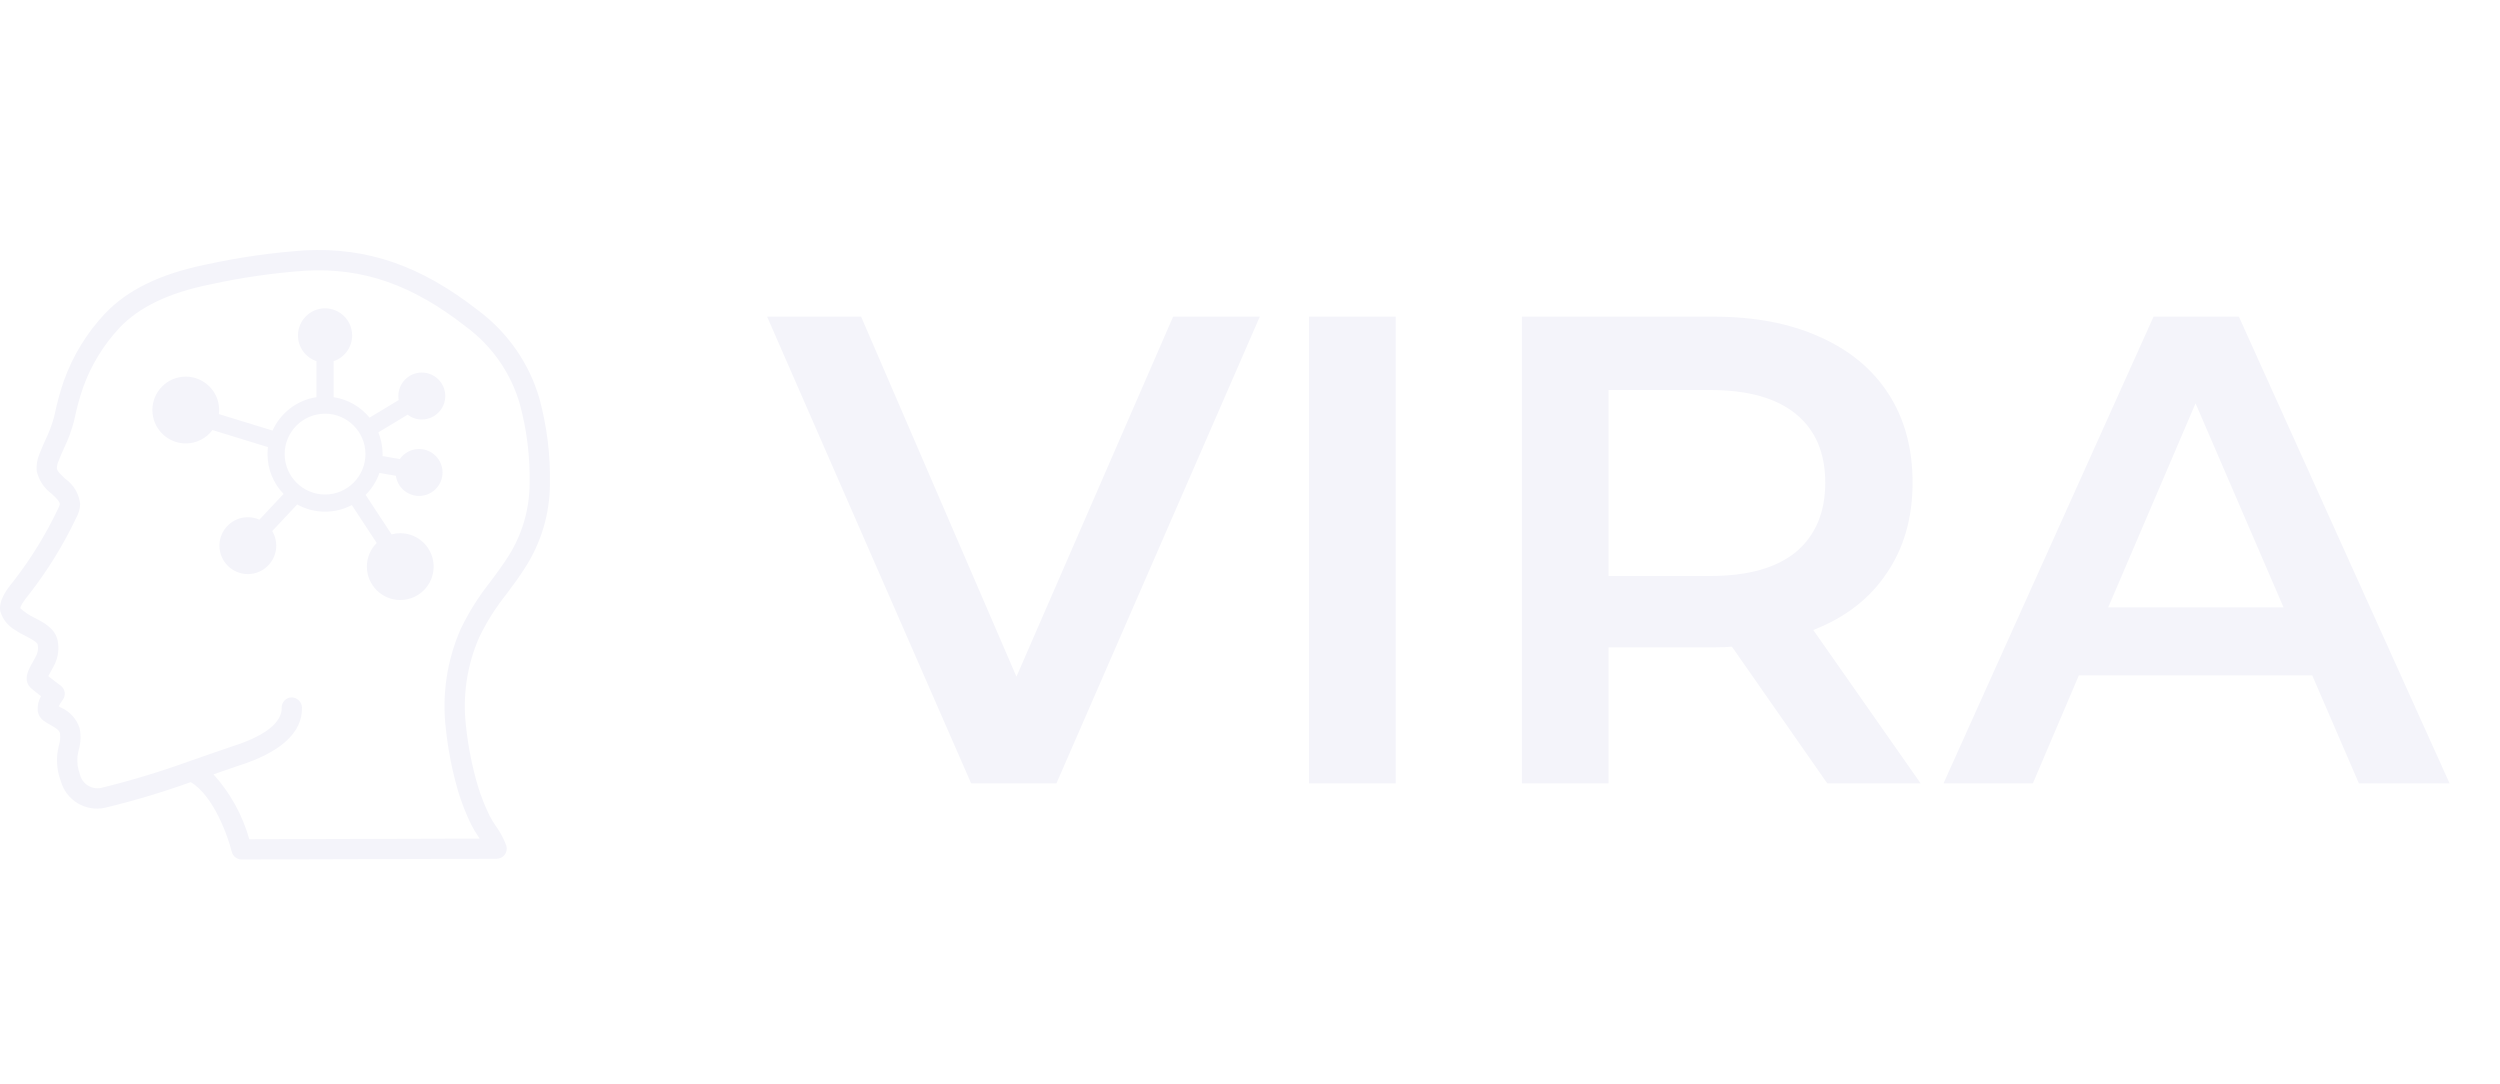
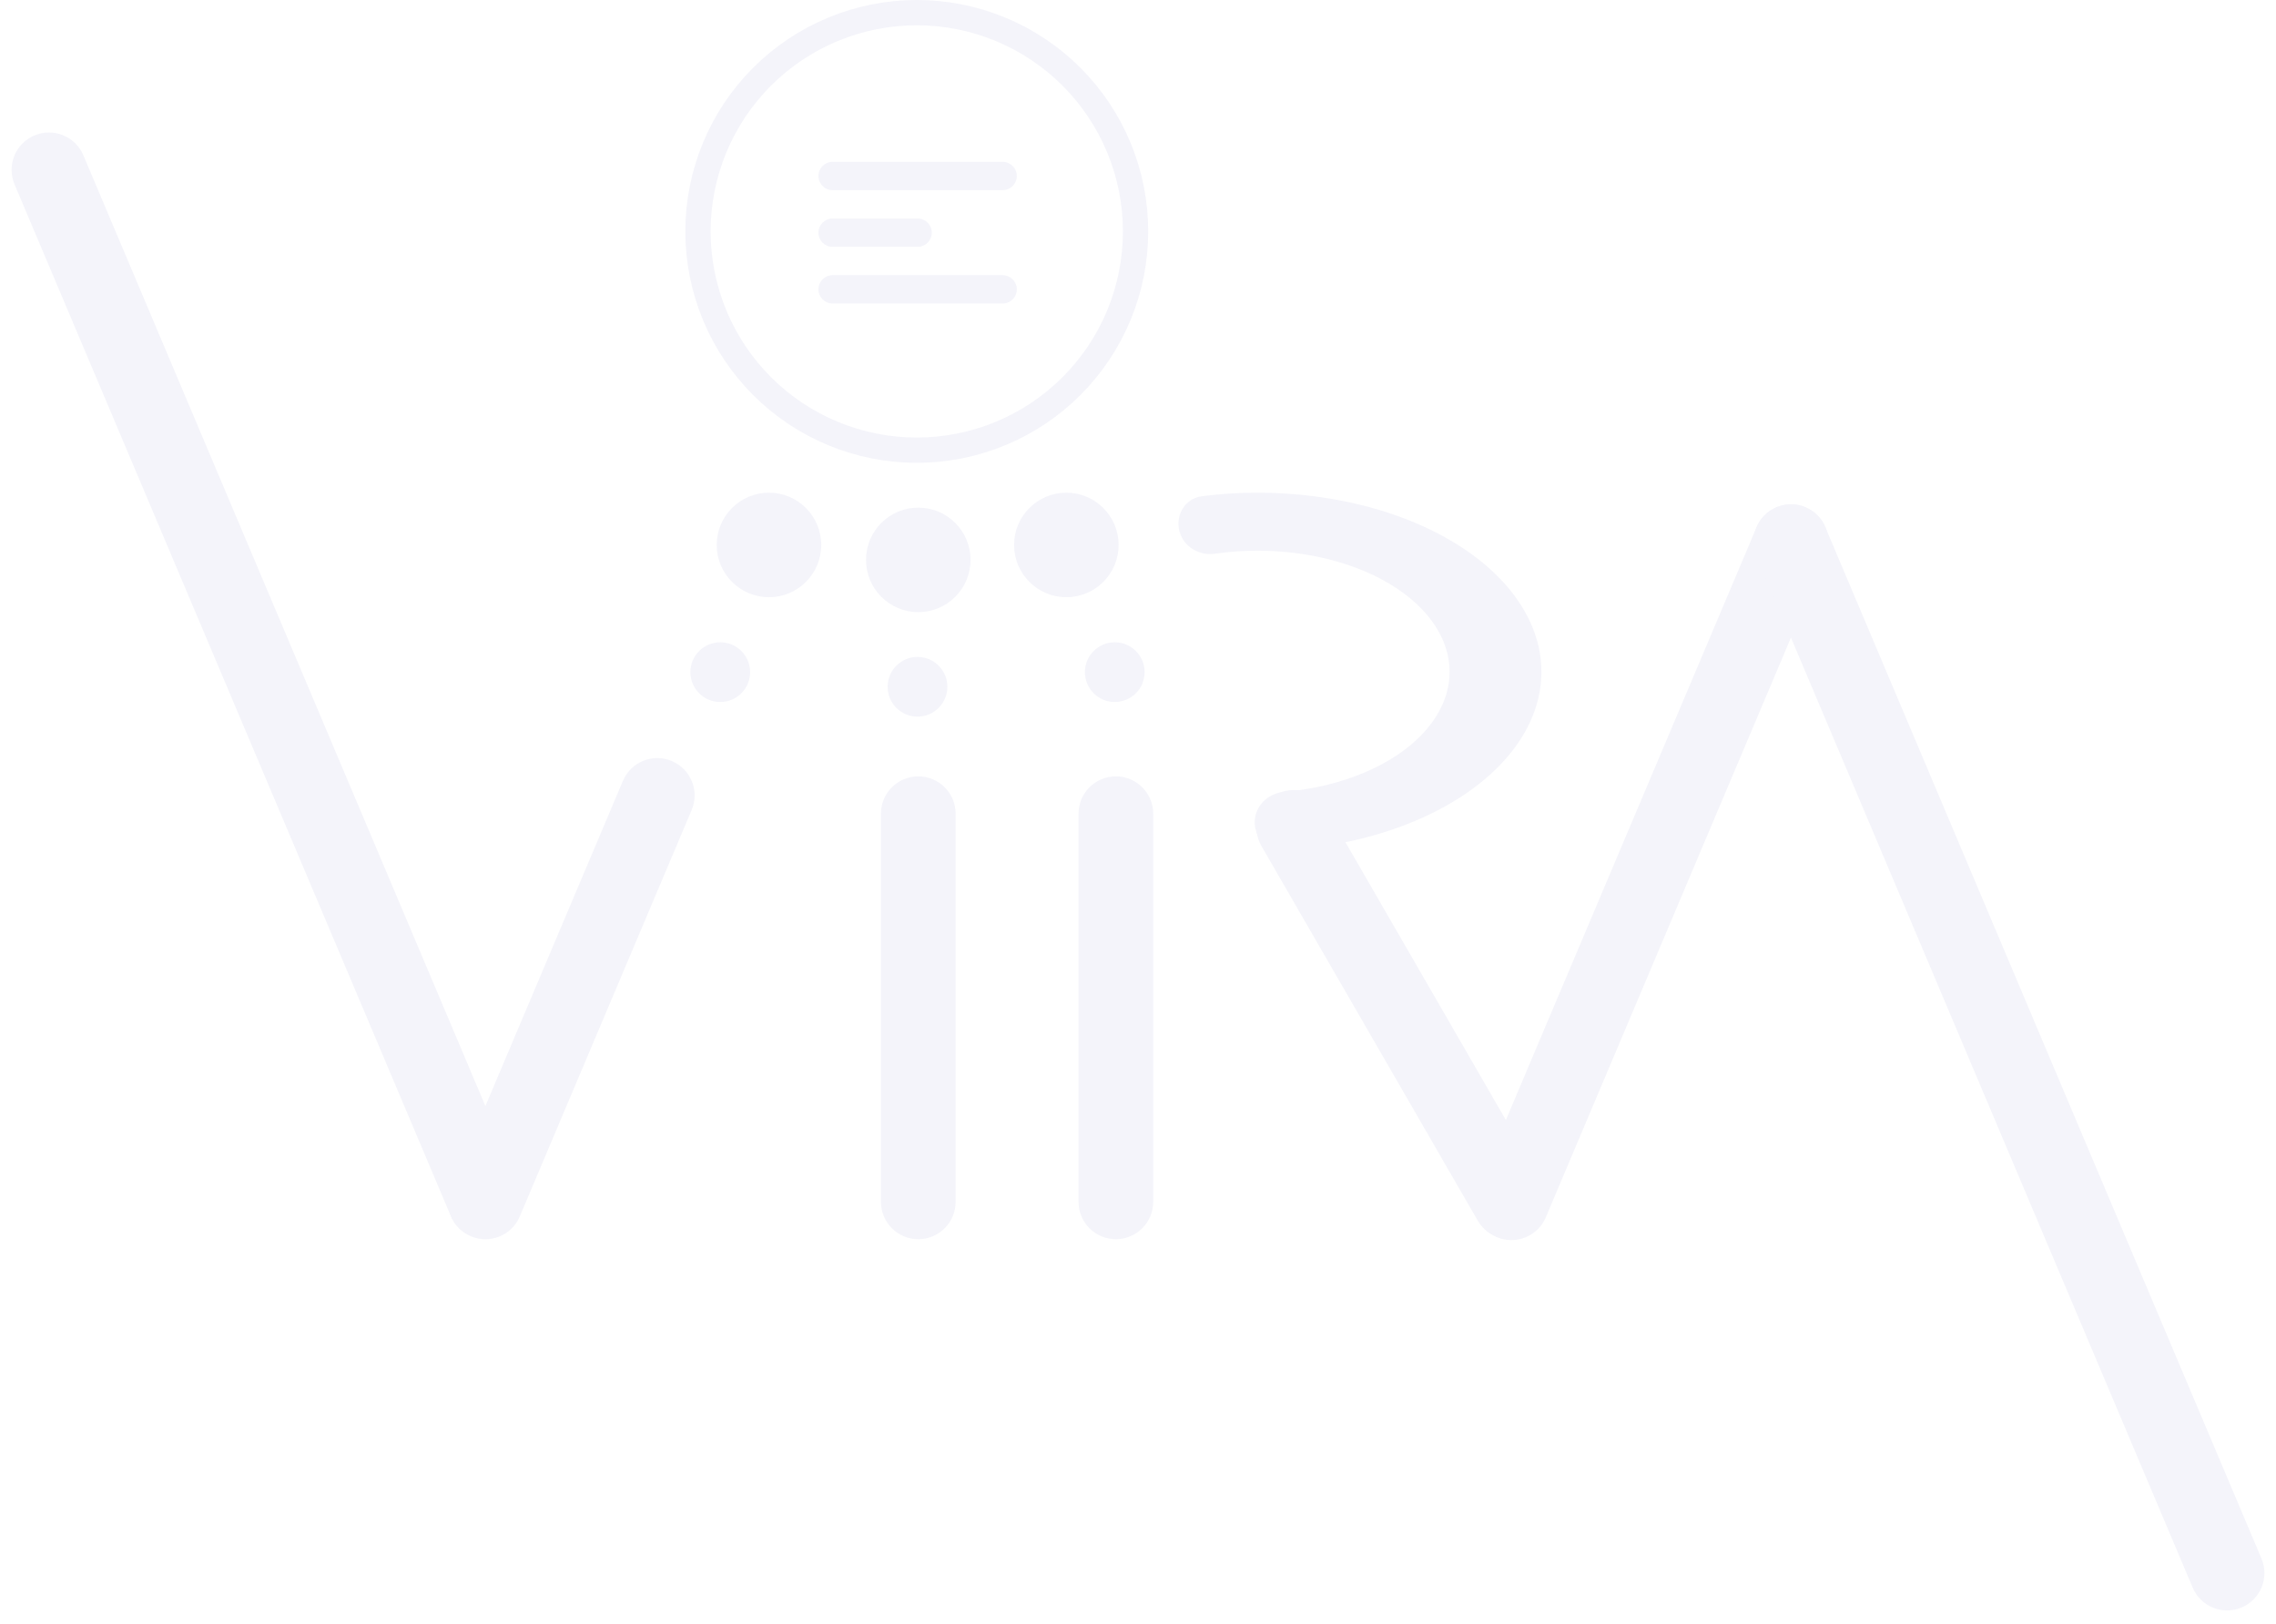
- <svg xmlns="http://www.w3.org/2000/svg" width="150" height="65" viewBox="0 0 150 65" fill="none">
-   <path d="M75.587 19L63.387 47H58.267L46.027 19H51.667L60.987 40.6L70.387 19H75.587ZM78.541 19H83.741V47H78.541V19ZM109.635 47L103.915 38.8C103.675 38.827 103.315 38.84 102.835 38.84H96.515V47H91.315V19H102.835C105.261 19 107.368 19.4 109.155 20.2C110.968 21 112.355 22.147 113.315 23.64C114.275 25.133 114.755 26.907 114.755 28.96C114.755 31.067 114.235 32.88 113.195 34.4C112.181 35.92 110.715 37.053 108.795 37.8L115.235 47H109.635ZM109.515 28.96C109.515 27.173 108.928 25.8 107.755 24.84C106.581 23.88 104.861 23.4 102.595 23.4H96.515V34.56H102.595C104.861 34.56 106.581 34.08 107.755 33.12C108.928 32.133 109.515 30.747 109.515 28.96ZM138.733 40.52H124.733L121.973 47H116.612L129.213 19H134.333L146.973 47H141.533L138.733 40.52ZM137.012 36.44L131.733 24.2L126.493 36.44H137.012Z" fill="#F4F4FA" />
-   <path d="M32.996 29.061C33.032 27.314 32.817 25.572 32.358 23.886C31.742 21.79 30.463 19.951 28.714 18.643C25.273 15.947 22.057 14.83 18.297 15.021C16.314 15.158 14.343 15.44 12.401 15.864C9.651 16.417 7.654 17.383 6.294 18.82C5.216 19.967 4.384 21.323 3.848 22.803C3.621 23.455 3.436 24.122 3.295 24.797L3.246 25.008C3.118 25.483 2.944 25.945 2.728 26.387C2.603 26.668 2.477 26.95 2.368 27.24C2.226 27.562 2.17 27.915 2.204 28.265C2.328 28.809 2.643 29.291 3.093 29.622C3.392 29.896 3.588 30.088 3.59 30.264C3.566 30.355 3.531 30.442 3.484 30.524C2.754 32.063 1.859 33.518 0.815 34.864C0.377 35.399 -0.081 36.023 0.012 36.656C0.145 37.136 0.463 37.545 0.895 37.793C1.097 37.932 1.31 38.055 1.531 38.159C1.794 38.293 2.235 38.517 2.263 38.679C2.302 38.884 2.279 39.097 2.196 39.289C2.105 39.479 2.013 39.643 1.931 39.787C1.707 40.182 1.333 40.845 1.896 41.32C2.028 41.435 2.254 41.613 2.46 41.771C2.307 42.038 2.239 42.346 2.263 42.653C2.296 42.891 2.426 43.106 2.622 43.246C2.759 43.343 2.905 43.429 3.049 43.509C3.407 43.713 3.547 43.809 3.598 43.997C3.631 44.245 3.608 44.498 3.532 44.736C3.496 44.897 3.462 45.056 3.441 45.216C3.379 45.77 3.449 46.332 3.645 46.854C3.96 48.012 5.128 48.721 6.301 48.465C8.042 48.046 9.758 47.532 11.443 46.928C12.814 47.737 13.68 50.186 13.905 51.104C13.972 51.377 14.216 51.569 14.497 51.569L29.797 51.527C29.99 51.526 30.172 51.434 30.286 51.279C30.401 51.123 30.435 50.923 30.378 50.739C30.227 50.323 30.018 49.93 29.757 49.572C29.613 49.366 29.483 49.15 29.367 48.926C29.092 48.364 28.862 47.781 28.678 47.182C28.33 46.005 28.09 44.798 27.96 43.578C27.744 41.755 28.019 39.907 28.757 38.227C29.208 37.296 29.764 36.42 30.412 35.614C30.778 35.119 31.16 34.607 31.503 34.066C32.465 32.573 32.983 30.837 32.996 29.061ZM29.434 34.893C28.73 35.772 28.128 36.729 27.64 37.745C26.816 39.624 26.508 41.691 26.751 43.729C26.887 45.023 27.141 46.3 27.51 47.547C27.712 48.205 27.965 48.845 28.266 49.463C28.405 49.735 28.562 49.998 28.736 50.25L28.78 50.316L14.958 50.355C14.552 48.909 13.816 47.576 12.809 46.461C12.965 46.407 13.114 46.356 13.249 46.308C13.711 46.146 14.06 46.024 14.235 45.969C16.848 45.148 18.155 43.961 18.119 42.439C18.099 42.107 17.827 41.847 17.495 41.843C17.333 41.847 17.18 41.915 17.068 42.032C16.957 42.149 16.896 42.306 16.9 42.468C16.915 43.095 16.401 44.011 13.868 44.806C13.685 44.863 13.325 44.989 12.845 45.157C12.411 45.31 11.877 45.496 11.294 45.696C9.577 46.317 7.828 46.845 6.054 47.277C5.482 47.387 4.927 47.026 4.795 46.459C4.664 46.117 4.614 45.749 4.649 45.384C4.665 45.257 4.694 45.131 4.722 45.005C4.847 44.581 4.866 44.134 4.779 43.702C4.604 43.142 4.193 42.687 3.655 42.455L3.524 42.38C3.59 42.247 3.668 42.12 3.758 42.002C3.859 41.873 3.904 41.708 3.882 41.545C3.86 41.382 3.773 41.235 3.641 41.137C3.495 41.028 3.146 40.767 2.896 40.567C2.927 40.51 2.962 40.445 2.994 40.391C3.088 40.225 3.195 40.035 3.299 39.817C3.494 39.391 3.551 38.914 3.463 38.454C3.321 37.706 2.61 37.342 2.085 37.076C1.908 36.992 1.738 36.894 1.578 36.782C1.451 36.694 1.331 36.597 1.219 36.491C1.219 36.4 1.317 36.177 1.785 35.604C2.875 34.2 3.808 32.682 4.57 31.077C4.717 30.825 4.799 30.541 4.809 30.251C4.747 29.637 4.421 29.081 3.916 28.727C3.673 28.501 3.437 28.288 3.411 28.1C3.414 27.953 3.447 27.807 3.509 27.673C3.609 27.409 3.725 27.149 3.841 26.89C4.09 26.377 4.288 25.841 4.433 25.29L4.483 25.077C4.613 24.452 4.783 23.835 4.992 23.231C5.47 21.903 6.214 20.687 7.179 19.658C8.36 18.414 10.147 17.561 12.641 17.059C14.525 16.647 16.436 16.373 18.359 16.239C21.808 16.056 24.769 17.101 27.961 19.605C29.511 20.748 30.644 22.369 31.183 24.219C31.611 25.791 31.811 27.415 31.777 29.044C31.766 30.596 31.314 32.114 30.473 33.42C30.154 33.921 29.787 34.415 29.432 34.893H29.434Z" fill="#F4F4FA" />
-   <path d="M25.144 26.94C24.667 26.94 24.245 27.179 23.99 27.544L22.953 27.364C22.954 27.325 22.956 27.286 22.956 27.246C22.956 26.785 22.864 26.346 22.7 25.943L24.457 24.882C24.694 25.062 24.988 25.17 25.308 25.17C26.084 25.17 26.716 24.538 26.716 23.761C26.716 22.985 26.084 22.353 25.308 22.353C24.532 22.353 23.901 22.985 23.901 23.761C23.901 23.844 23.908 23.924 23.922 24.003L22.173 25.059C21.642 24.412 20.882 23.96 20.018 23.83V21.67C20.663 21.454 21.129 20.844 21.129 20.127C21.129 19.23 20.4 18.5 19.503 18.5C18.607 18.5 17.878 19.23 17.878 20.127C17.878 20.844 18.344 21.454 18.989 21.67V23.83C17.811 24.007 16.827 24.782 16.354 25.834L13.133 24.845C13.143 24.765 13.149 24.684 13.149 24.602C13.149 23.497 12.25 22.598 11.146 22.598C10.041 22.598 9.143 23.497 9.143 24.602C9.143 25.707 10.041 26.606 11.146 26.606C11.8 26.606 12.382 26.29 12.748 25.803L16.077 26.827C16.061 26.964 16.051 27.104 16.051 27.246C16.051 28.173 16.418 29.015 17.014 29.636L15.563 31.18C15.351 31.086 15.117 31.033 14.871 31.033C13.931 31.033 13.166 31.798 13.166 32.739C13.166 33.68 13.931 34.445 14.871 34.445C15.811 34.445 16.576 33.68 16.576 32.739C16.576 32.419 16.487 32.119 16.334 31.863L17.832 30.267C18.328 30.543 18.897 30.701 19.503 30.701C20.082 30.701 20.628 30.556 21.108 30.303L22.603 32.578C22.239 32.941 22.013 33.443 22.013 33.997C22.013 35.102 22.911 36.001 24.016 36.001C25.12 36.001 26.019 35.102 26.019 33.997C26.019 32.892 25.12 31.993 24.016 31.993C23.836 31.993 23.661 32.017 23.495 32.062L21.938 29.693C22.306 29.326 22.591 28.877 22.765 28.376L23.751 28.547C23.848 29.23 24.436 29.756 25.144 29.756C25.921 29.756 26.552 29.125 26.552 28.348C26.552 27.572 25.92 26.94 25.144 26.94ZM17.08 27.246C17.08 25.909 18.167 24.821 19.503 24.821C20.84 24.821 21.927 25.909 21.927 27.246C21.927 28.583 20.84 29.671 19.503 29.671C18.167 29.671 17.08 28.583 17.08 27.246Z" fill="#F4F4FA" />
+ <svg xmlns="http://www.w3.org/2000/svg" width="900" height="642" viewBox="0 0 900 642" fill="none">
+   <rect x="605.51" y="494.998" width="29.522" height="313.4" rx="14.761" transform="rotate(-157.08 605.51 494.998)" fill="#F4F4FA" />
+   <rect x="491.432" y="321.788" width="29.522" height="200.584" rx="14.761" transform="rotate(-30 491.432 321.788)" fill="#F4F4FA" />
+   <circle cx="284.809" cy="265.809" r="11.809" fill="#F4F4FA" />
+   <circle cx="440.809" cy="265.809" r="11.809" fill="#F4F4FA" />
+   <circle cx="304.075" cy="215.51" r="20.665" fill="#F4F4FA" />
+   <circle cx="421.665" cy="215.51" r="20.665" fill="#F4F4FA" />
+   <circle cx="362.809" cy="271.601" r="11.809" fill="#F4F4FA" />
+   <circle cx="363.118" cy="221.414" r="20.665" fill="#F4F4FA" />
+   <path d="M467.521 212.872C463.608 205.94 467.503 197.206 475.4 196.212C486.079 194.867 497.039 194.508 507.936 195.161C524.272 196.14 540.069 199.371 554.212 204.625C568.356 209.88 580.503 217.03 589.796 225.571C599.089 234.113 605.301 243.838 607.996 254.061C610.691 264.284 609.802 274.756 605.392 284.738C600.982 294.72 593.159 303.97 582.473 311.835C571.788 319.7 558.501 325.989 543.548 330.258C532.132 333.518 519.957 335.54 507.534 336.256C501.158 336.623 496.039 331.327 496.165 324.942V324.942C496.289 318.663 501.451 313.712 507.707 313.166C514.902 312.539 521.937 311.261 528.591 309.362C538.703 306.474 547.69 302.221 554.917 296.902C562.144 291.582 567.435 285.326 570.418 278.575C573.4 271.824 574.001 264.741 572.179 257.827C570.356 250.913 566.154 244.336 559.869 238.559C553.584 232.782 545.369 227.946 535.803 224.392C526.237 220.839 515.554 218.654 504.505 217.992C496.466 217.51 488.377 217.842 480.54 218.966C475.352 219.71 470.097 217.436 467.521 212.872V212.872Z" fill="#F4F4FA" />
+   <rect y="59.312" width="29.544" height="472.35" rx="14.772" transform="rotate(-22.9198 0 59.3118)" fill="#F4F4FA" />
+   <rect x="688.848" y="206.384" width="29.526" height="472.36" rx="14.763" transform="rotate(-22.9198 688.848 206.384)" fill="#F4F4FA" />
+   <rect x="252.065" y="295.219" width="29.522" height="204.055" rx="14.761" transform="rotate(22.92 252.065 295.219)" fill="#F4F4FA" />
+   <rect x="348.357" y="307.027" width="29.522" height="183.035" rx="14.761" fill="#F4F4FA" />
+   <rect x="426.484" y="307.027" width="29.522" height="183.035" rx="14.761" fill="#F4F4FA" />
+   <rect x="402.079" y="64.001" width="11.206" height="78.444" rx="5.603" transform="rotate(90 402.079 64.0005)" fill="#F4F4FA" />
+   <rect x="368.461" y="86.413" width="11.206" height="44.825" rx="5.603" transform="rotate(90 368.461 86.4128)" fill="#F4F4FA" />
+   <rect x="402.079" y="108.825" width="11.206" height="78.444" rx="5.603" transform="rotate(90 402.079 108.825)" fill="#F4F4FA" />
+   <path d="M276 91.518C276 80.156 278.238 68.906 282.585 58.409C286.933 47.912 293.306 38.374 301.34 30.34C309.374 22.306 318.912 15.934 329.409 11.586C339.905 7.238 351.156 5 362.517 5C373.879 5 385.13 7.238 395.626 11.586C406.123 15.934 415.661 22.306 423.695 30.34C431.729 38.374 438.101 47.912 442.449 58.409C446.797 68.906 449.035 80.156 449.035 91.518C449.035 102.879 446.797 114.13 442.449 124.627C438.101 135.123 431.729 144.661 423.695 152.695C415.661 160.729 406.123 167.102 395.626 171.45C385.13 175.798 373.879 178.035 362.517 178.035C351.156 178.035 339.905 175.798 329.409 171.45C318.912 167.102 309.374 160.729 301.34 152.695C293.306 144.661 286.933 135.123 282.585 124.627C278.238 114.13 276 102.879 276 91.518L276 91.518Z" stroke="#F4F4FA" stroke-width="10" />
</svg>
